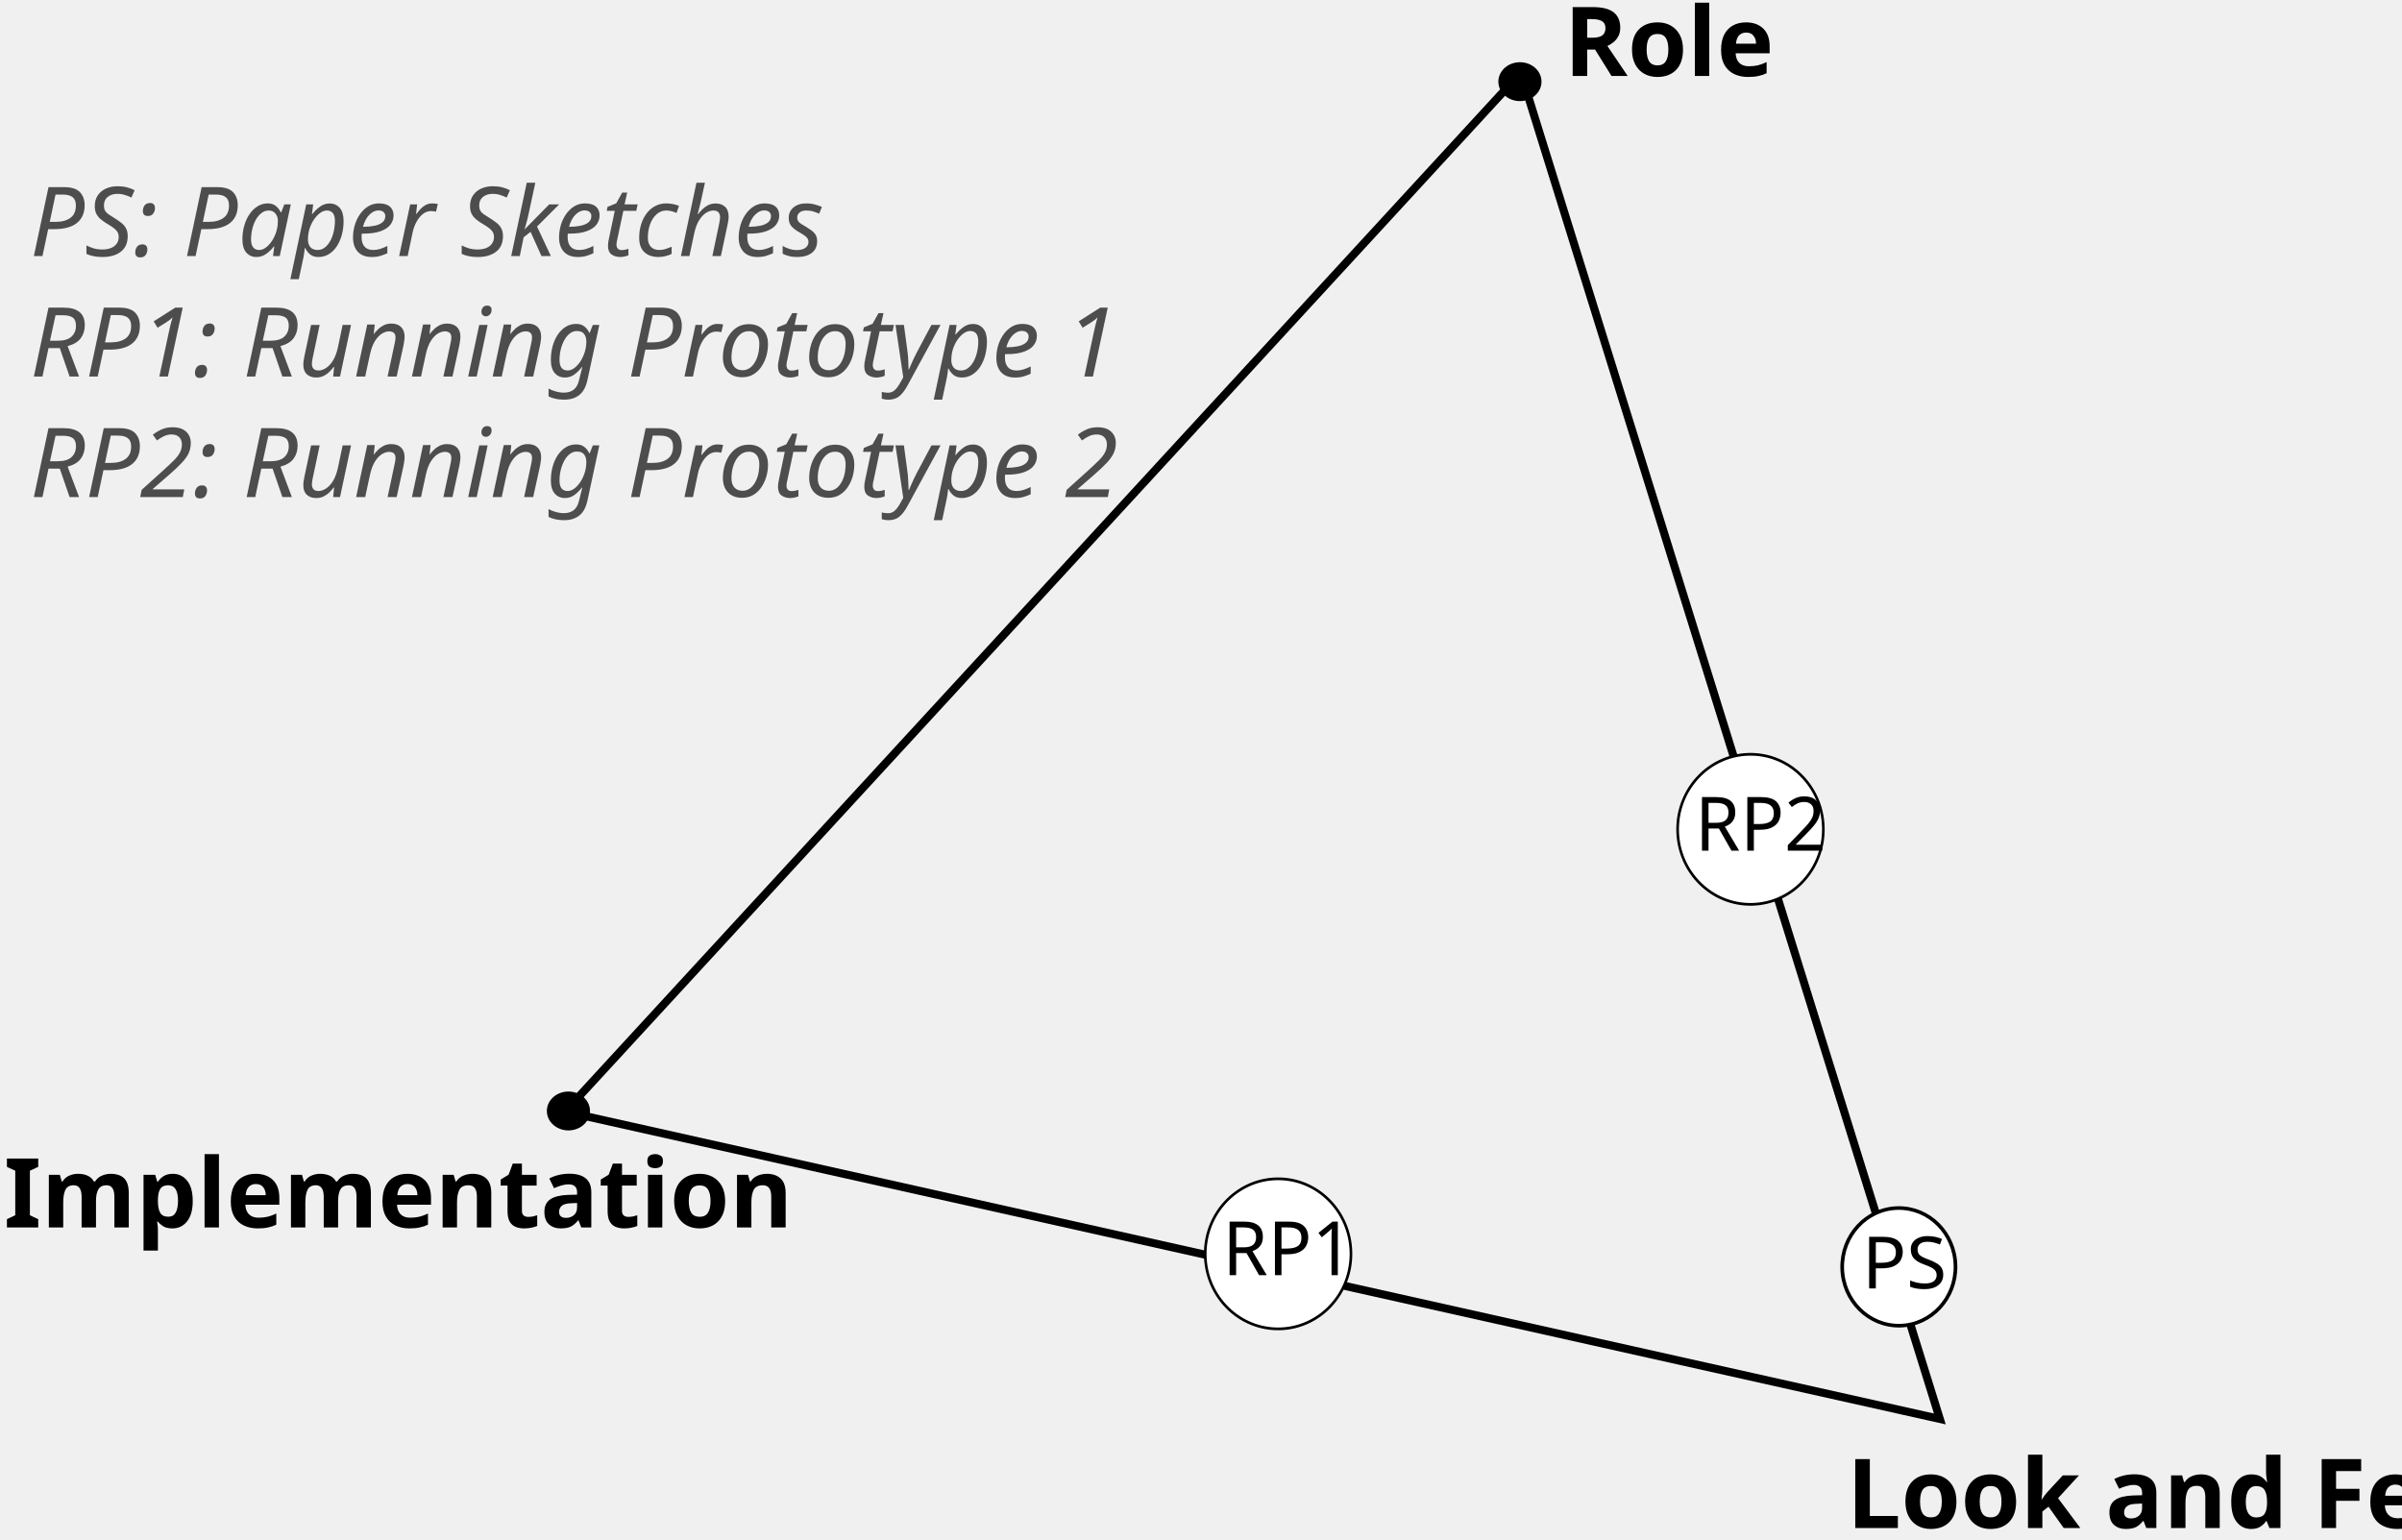
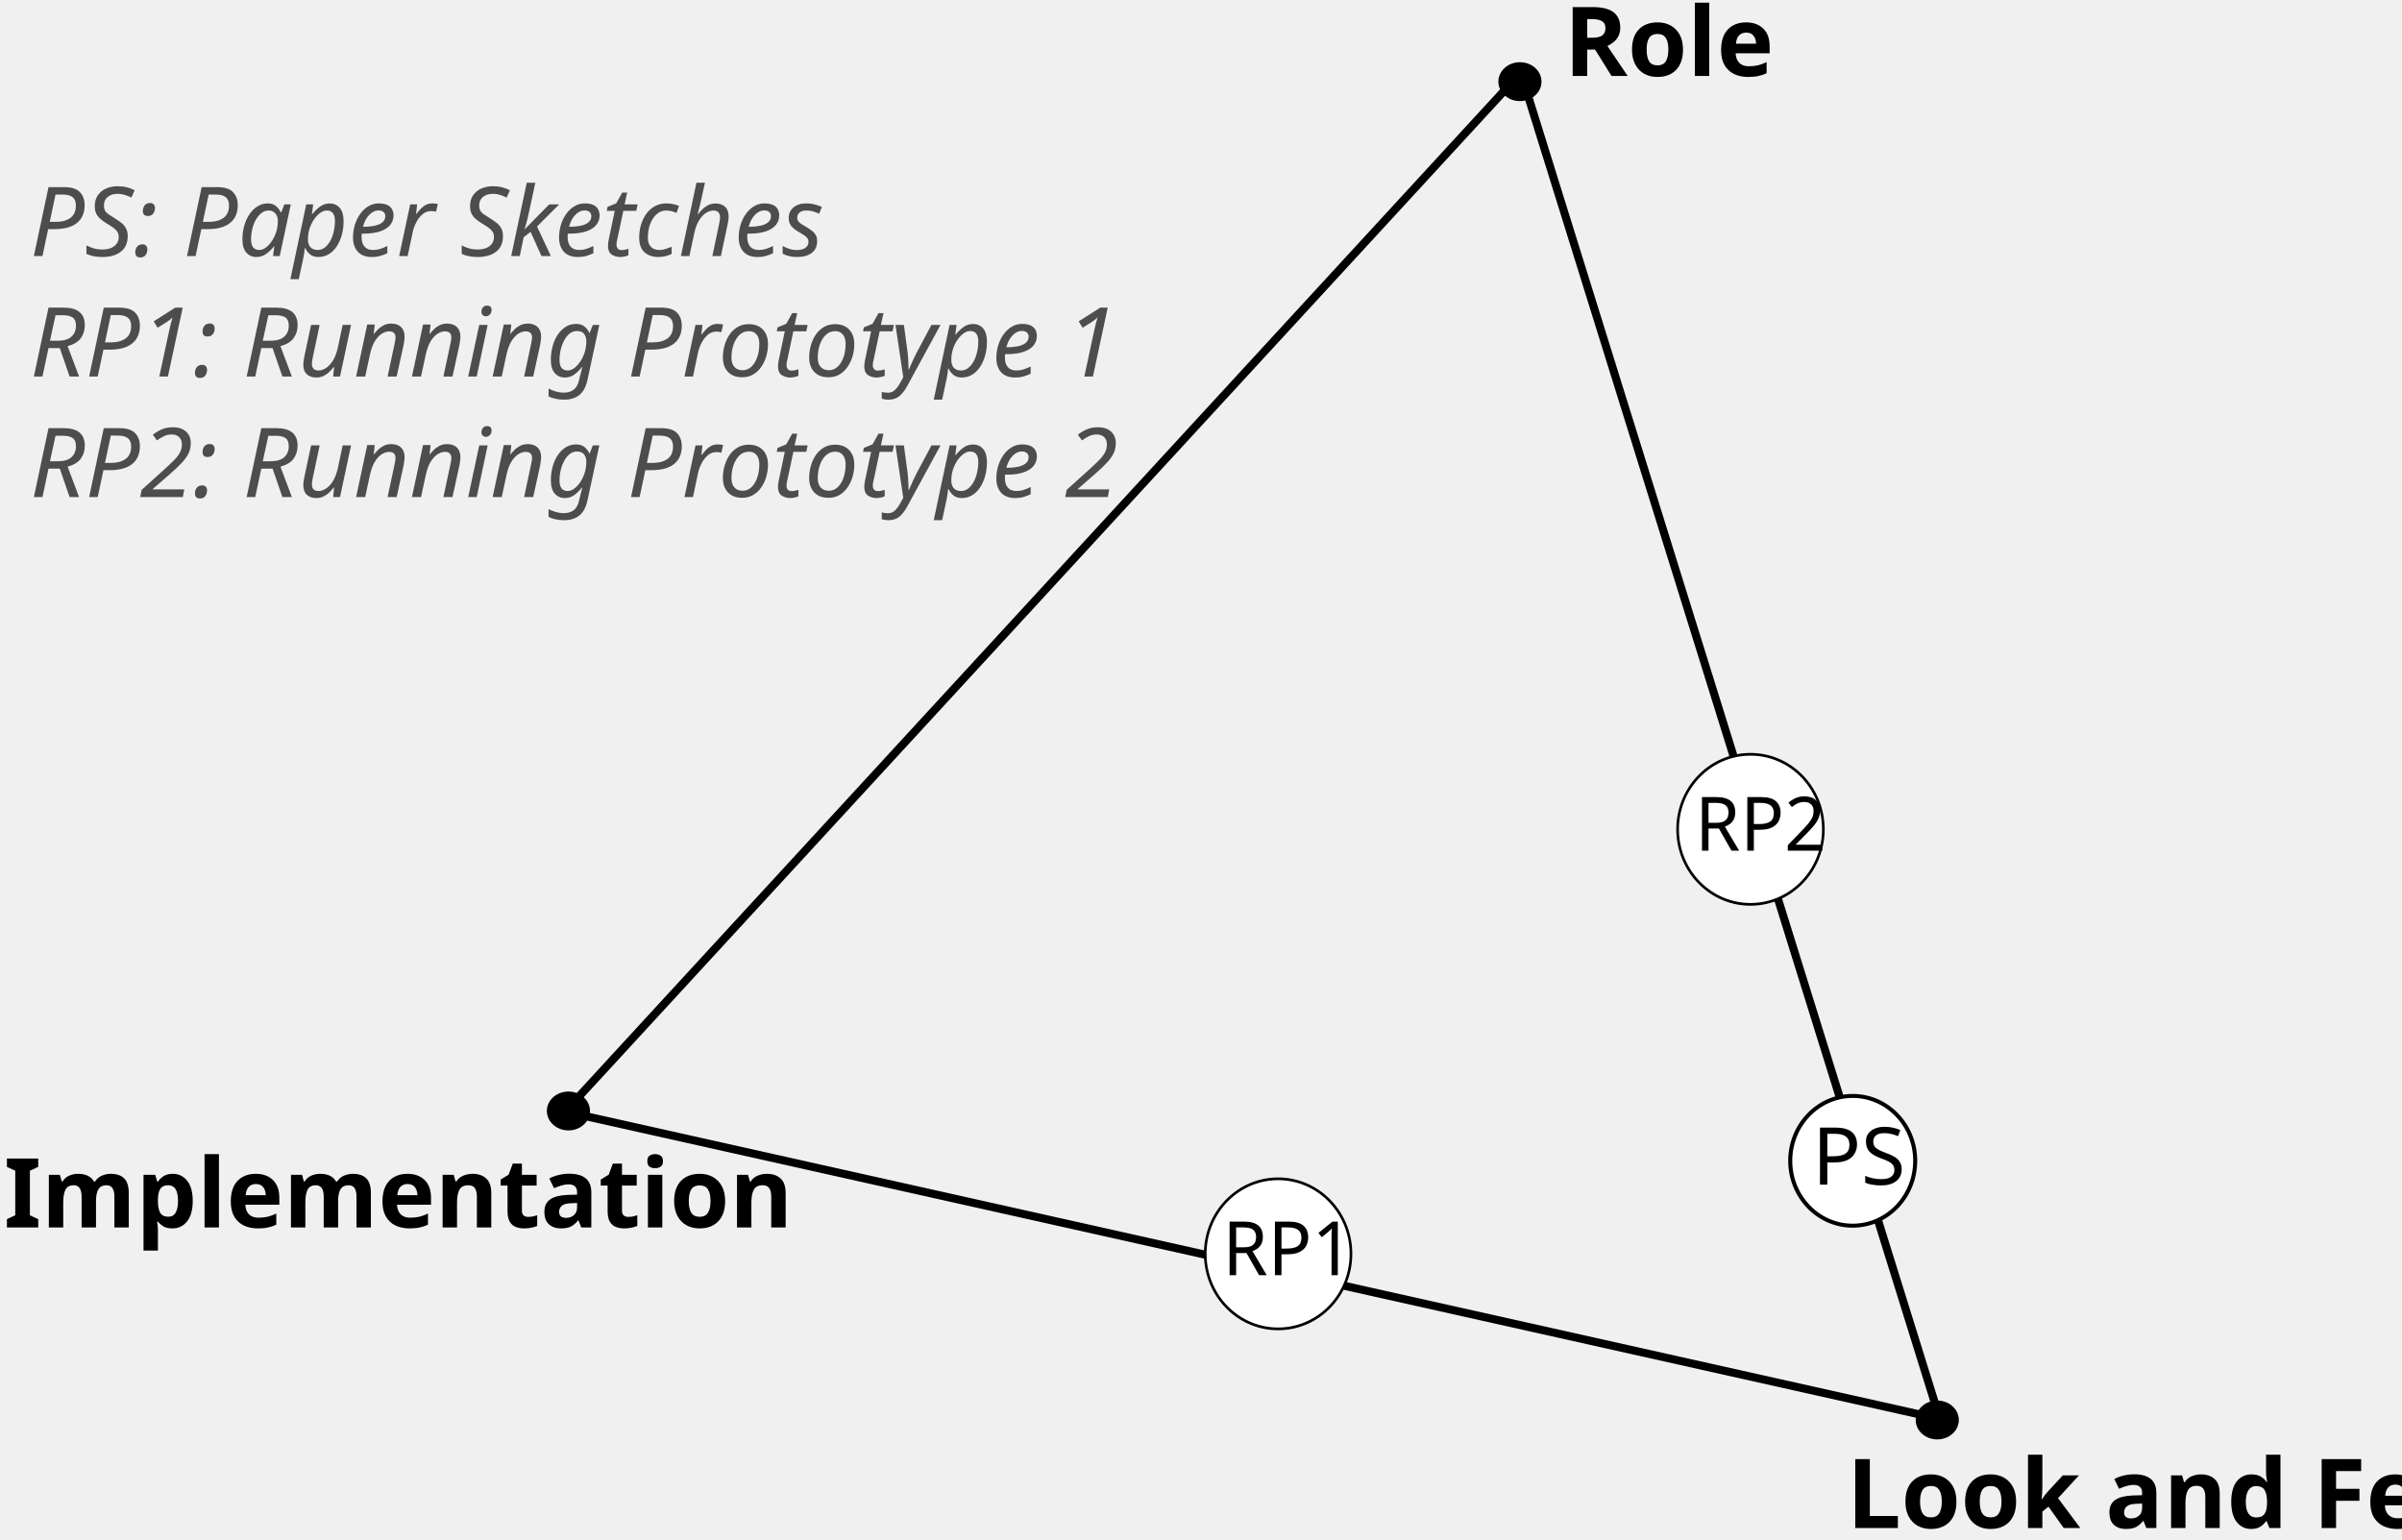
<svg xmlns="http://www.w3.org/2000/svg" xmlns:ns1="http://www.openswatchbook.org/uri/2009/osb" id="svg2985" version="1.1" width="459.183" height="294.339">
  <defs id="defs2989">
    <linearGradient id="linearGradient3867" ns1:paint="solid">
      <stop style="stop-color:#000000;stop-opacity:1;" offset="0" id="stop3869" />
    </linearGradient>
  </defs>
  <path style="fill:none;stroke:#000000;stroke-width:1.536px;stroke-linecap:butt;stroke-linejoin:miter;stroke-opacity:1" d="M 107.598,212.984 290.154,14.529" id="path3017" />
  <path style="fill:none;stroke:#000000;stroke-width:1.536px;stroke-linecap:butt;stroke-linejoin:miter;stroke-opacity:1" d="M 108.776,212.69 370.832,271.284 290.743,13.94" id="path3019" />
  <path style="fill:#000000;stroke:none" id="path3811" d="m 202.707,29.215 a 1.294,1.39 0 1 1 -1e-5,-7.5e-5" transform="matrix(3.185939,0,0,2.674895,-351.1694,-63.06253)" />
-   <path style="fill:#000000;stroke:none" id="path3811-1" d="m 202.707,29.215 a 1.294,1.39 0 1 1 -1e-5,-7.5e-5" transform="matrix(3.185939,0,0,2.674895,-276.7165,167.2182)" />
+   <path style="fill:#000000;stroke:none" id="path3811-1" d="m 202.707,29.215 a 1.294,1.39 0 1 1 -1e-5,-7.5e-5" transform="matrix(3.513742,0,0,2.950116,-351.3545,139.2266)" />
  <path style="fill:#000000;stroke:none" id="path3811-1-7" d="m 202.707,29.215 a 1.294,1.39 0 1 1 -1e-5,-7.5e-5" transform="matrix(3.185939,0,0,2.674895,-533.067,133.7299)" />
  <text xml:space="preserve" style="font-size:30.722px;font-style:normal;font-variant:normal;font-weight:normal;font-stretch:normal;line-height:125%;letter-spacing:0px;word-spacing:0px;fill:#000000;fill-opacity:1;stroke:none;font-family:Calibri;-inkscape-font-specification:Calibri" x="298.987" y="14.529" id="text3849">
    <tspan id="tspan3851" x="298.987" y="14.529" style="font-size:18.433px;font-weight:bold;-inkscape-font-specification:Calibri Bold">Role</tspan>
  </text>
  <text xml:space="preserve" style="font-size:30.722px;font-style:normal;font-variant:normal;font-weight:normal;font-stretch:normal;line-height:125%;letter-spacing:0px;word-spacing:0px;fill:#000000;fill-opacity:1;stroke:none;font-family:Calibri;-inkscape-font-specification:Calibri" x="353.012" y="292.132" id="text3853">
    <tspan id="tspan3855" x="353.012" y="292.132" style="font-size:18.433px;font-weight:bold;-inkscape-font-specification:Calibri Bold">Look and Feel</tspan>
  </text>
  <text xml:space="preserve" style="font-size:30.722px;font-style:normal;font-variant:normal;font-weight:normal;font-stretch:normal;line-height:125%;letter-spacing:0px;word-spacing:0px;fill:#000000;fill-opacity:1;stroke:none;font-family:Calibri;-inkscape-font-specification:Calibri" x="0.731" y="234.668" id="text3857">
    <tspan id="tspan3859" x="0.731" y="234.668" style="font-size:18.433px;font-weight:bold;-inkscape-font-specification:Calibri Bold">Implementation</tspan>
  </text>
-   <path style="fill:#ffffff;fill-opacity:1;stroke:#000000;stroke-width:0.999;stroke-miterlimit:4;stroke-opacity:1;stroke-dasharray:none" id="path3861" d="m -37.955,143.909 a 15.452,16.265 0 1 1 -1.6e-5,-8.9e-4" transform="matrix(0.7008974,0,0,0.6914541,400.4274,142.4886)" />
-   <text xml:space="preserve" style="font-size:13.923px;font-style:normal;font-variant:normal;font-weight:normal;font-stretch:normal;line-height:125%;letter-spacing:0px;word-spacing:0px;fill:#000000;fill-opacity:1;stroke:none;font-family:Calibri;-inkscape-font-specification:Calibri" x="353.561" y="248.008" id="text3863" transform="scale(1.006805,0.9932406)">
-     <tspan id="tspan3865" x="353.561" y="248.008">PS</tspan>
+   <path style="fill:#ffffff;fill-opacity:1;stroke:#000000;stroke-width:0.999;stroke-miterlimit:4;stroke-opacity:1;stroke-dasharray:none" id="path3861" d="m -37.955,143.909 a 15.452,16.265 0 1 1 -1.6e-5,-8.9e-4" transform="matrix(0.7730131,0,0,0.7625981,395.4611,111.9526)" />
+   <text xml:space="preserve" style="font-size:15.356px;font-style:normal;font-variant:normal;font-weight:normal;font-stretch:normal;line-height:125%;letter-spacing:0px;word-spacing:0px;fill:#000000;fill-opacity:1;stroke:none;font-family:Calibri;-inkscape-font-specification:Calibri" x="344.084" y="228.021" id="text3863" transform="scale(1.006805,0.9932406)">
+     <tspan id="tspan3865" x="344.084" y="228.021">PS</tspan>
  </text>
  <path style="fill:#ffffff;fill-opacity:1;stroke:#000000;stroke-width:0.577;stroke-miterlimit:4;stroke-opacity:1;stroke-dasharray:none" id="path3873" d="m -145.304,162.077 a 15.994,15.994 0 1 1 -2e-5,-8.8e-4" transform="matrix(0.870931,0,0,0.8969662,384.8062,94.01583)" />
  <text xml:space="preserve" style="font-size:17.677px;font-style:normal;font-variant:normal;font-weight:normal;font-stretch:normal;line-height:125%;letter-spacing:0px;word-spacing:0px;fill:#000000;fill-opacity:1;stroke:none;font-family:Calibri;-inkscape-font-specification:Calibri" x="237.172" y="240.234" id="text3875" transform="scale(0.9853802,1.014837)">
    <tspan id="tspan3877" x="237.172" y="240.234" style="font-size:14.142px">RP1</tspan>
  </text>
  <flowRoot xml:space="preserve" id="flowRoot3879" style="font-size:20px;font-style:normal;font-variant:normal;font-weight:normal;font-stretch:normal;line-height:125%;letter-spacing:0px;word-spacing:0px;fill:#000000;fill-opacity:1;stroke:none;font-family:Calibri;-inkscape-font-specification:Calibri" transform="translate(-11.29605,-18.94109)">
    <flowRegion id="flowRegion3881">
      <rect id="rect3883" width="88.916" height="116.566" x="-222.289" y="91.084" />
    </flowRegion>
    <flowPara id="flowPara3885" />
  </flowRoot>
  <path style="fill:#ffffff;fill-opacity:1;stroke:#000000;stroke-width:0.577;stroke-miterlimit:4;stroke-opacity:1;stroke-dasharray:none" id="path3873-4" d="m -145.304,162.077 a 15.994,15.994 0 1 1 -2e-5,-8.8e-4" transform="matrix(0.870931,0,0,0.8969662,475.1107,12.85269)" />
  <text xml:space="preserve" style="font-size:17.677px;font-style:normal;font-variant:normal;font-weight:normal;font-stretch:normal;line-height:125%;letter-spacing:0px;word-spacing:0px;fill:#000000;fill-opacity:1;stroke:none;font-family:Calibri;-inkscape-font-specification:Calibri" x="328.817" y="160.258" id="text3875-8" transform="scale(0.9853802,1.014837)">
    <tspan x="328.817" y="160.258" style="font-size:14.142px" id="tspan3922">RP2</tspan>
  </text>
  <text xml:space="preserve" style="font-size:30.722px;font-style:normal;font-variant:normal;font-weight:normal;font-stretch:normal;line-height:125%;letter-spacing:0px;word-spacing:0px;fill:#000000;fill-opacity:1;stroke:none;font-family:Calibri;-inkscape-font-specification:Calibri" x="5.728" y="48.95" id="text3926">
    <tspan id="tspan3928" x="5.728" y="48.95" style="font-size:18.433px;font-style:oblique;fill:#4d4d4d;-inkscape-font-specification:Calibri Oblique">PS: Paper Sketches</tspan>
    <tspan x="5.728" y="71.991" id="tspan3932" style="font-size:18.433px;font-style:oblique;fill:#4d4d4d;-inkscape-font-specification:Calibri Oblique">RP1: Running Prototype 1</tspan>
    <tspan x="5.728" y="95.033" id="tspan3934" style="font-size:18.433px;font-style:oblique;fill:#4d4d4d;-inkscape-font-specification:Calibri Oblique">RP2: Running Prototype 2</tspan>
    <tspan x="5.728" y="118.074" id="tspan3930" />
  </text>
+   <path style="fill:#000000;stroke:none" id="path3811-1-7-1" d="m 202.707,29.215 a 1.294,1.39 0 1 1 -1e-5,-7.5e-5" transform="matrix(3.185939,0,0,2.674895,-271.3902,192.809)" />
</svg>
